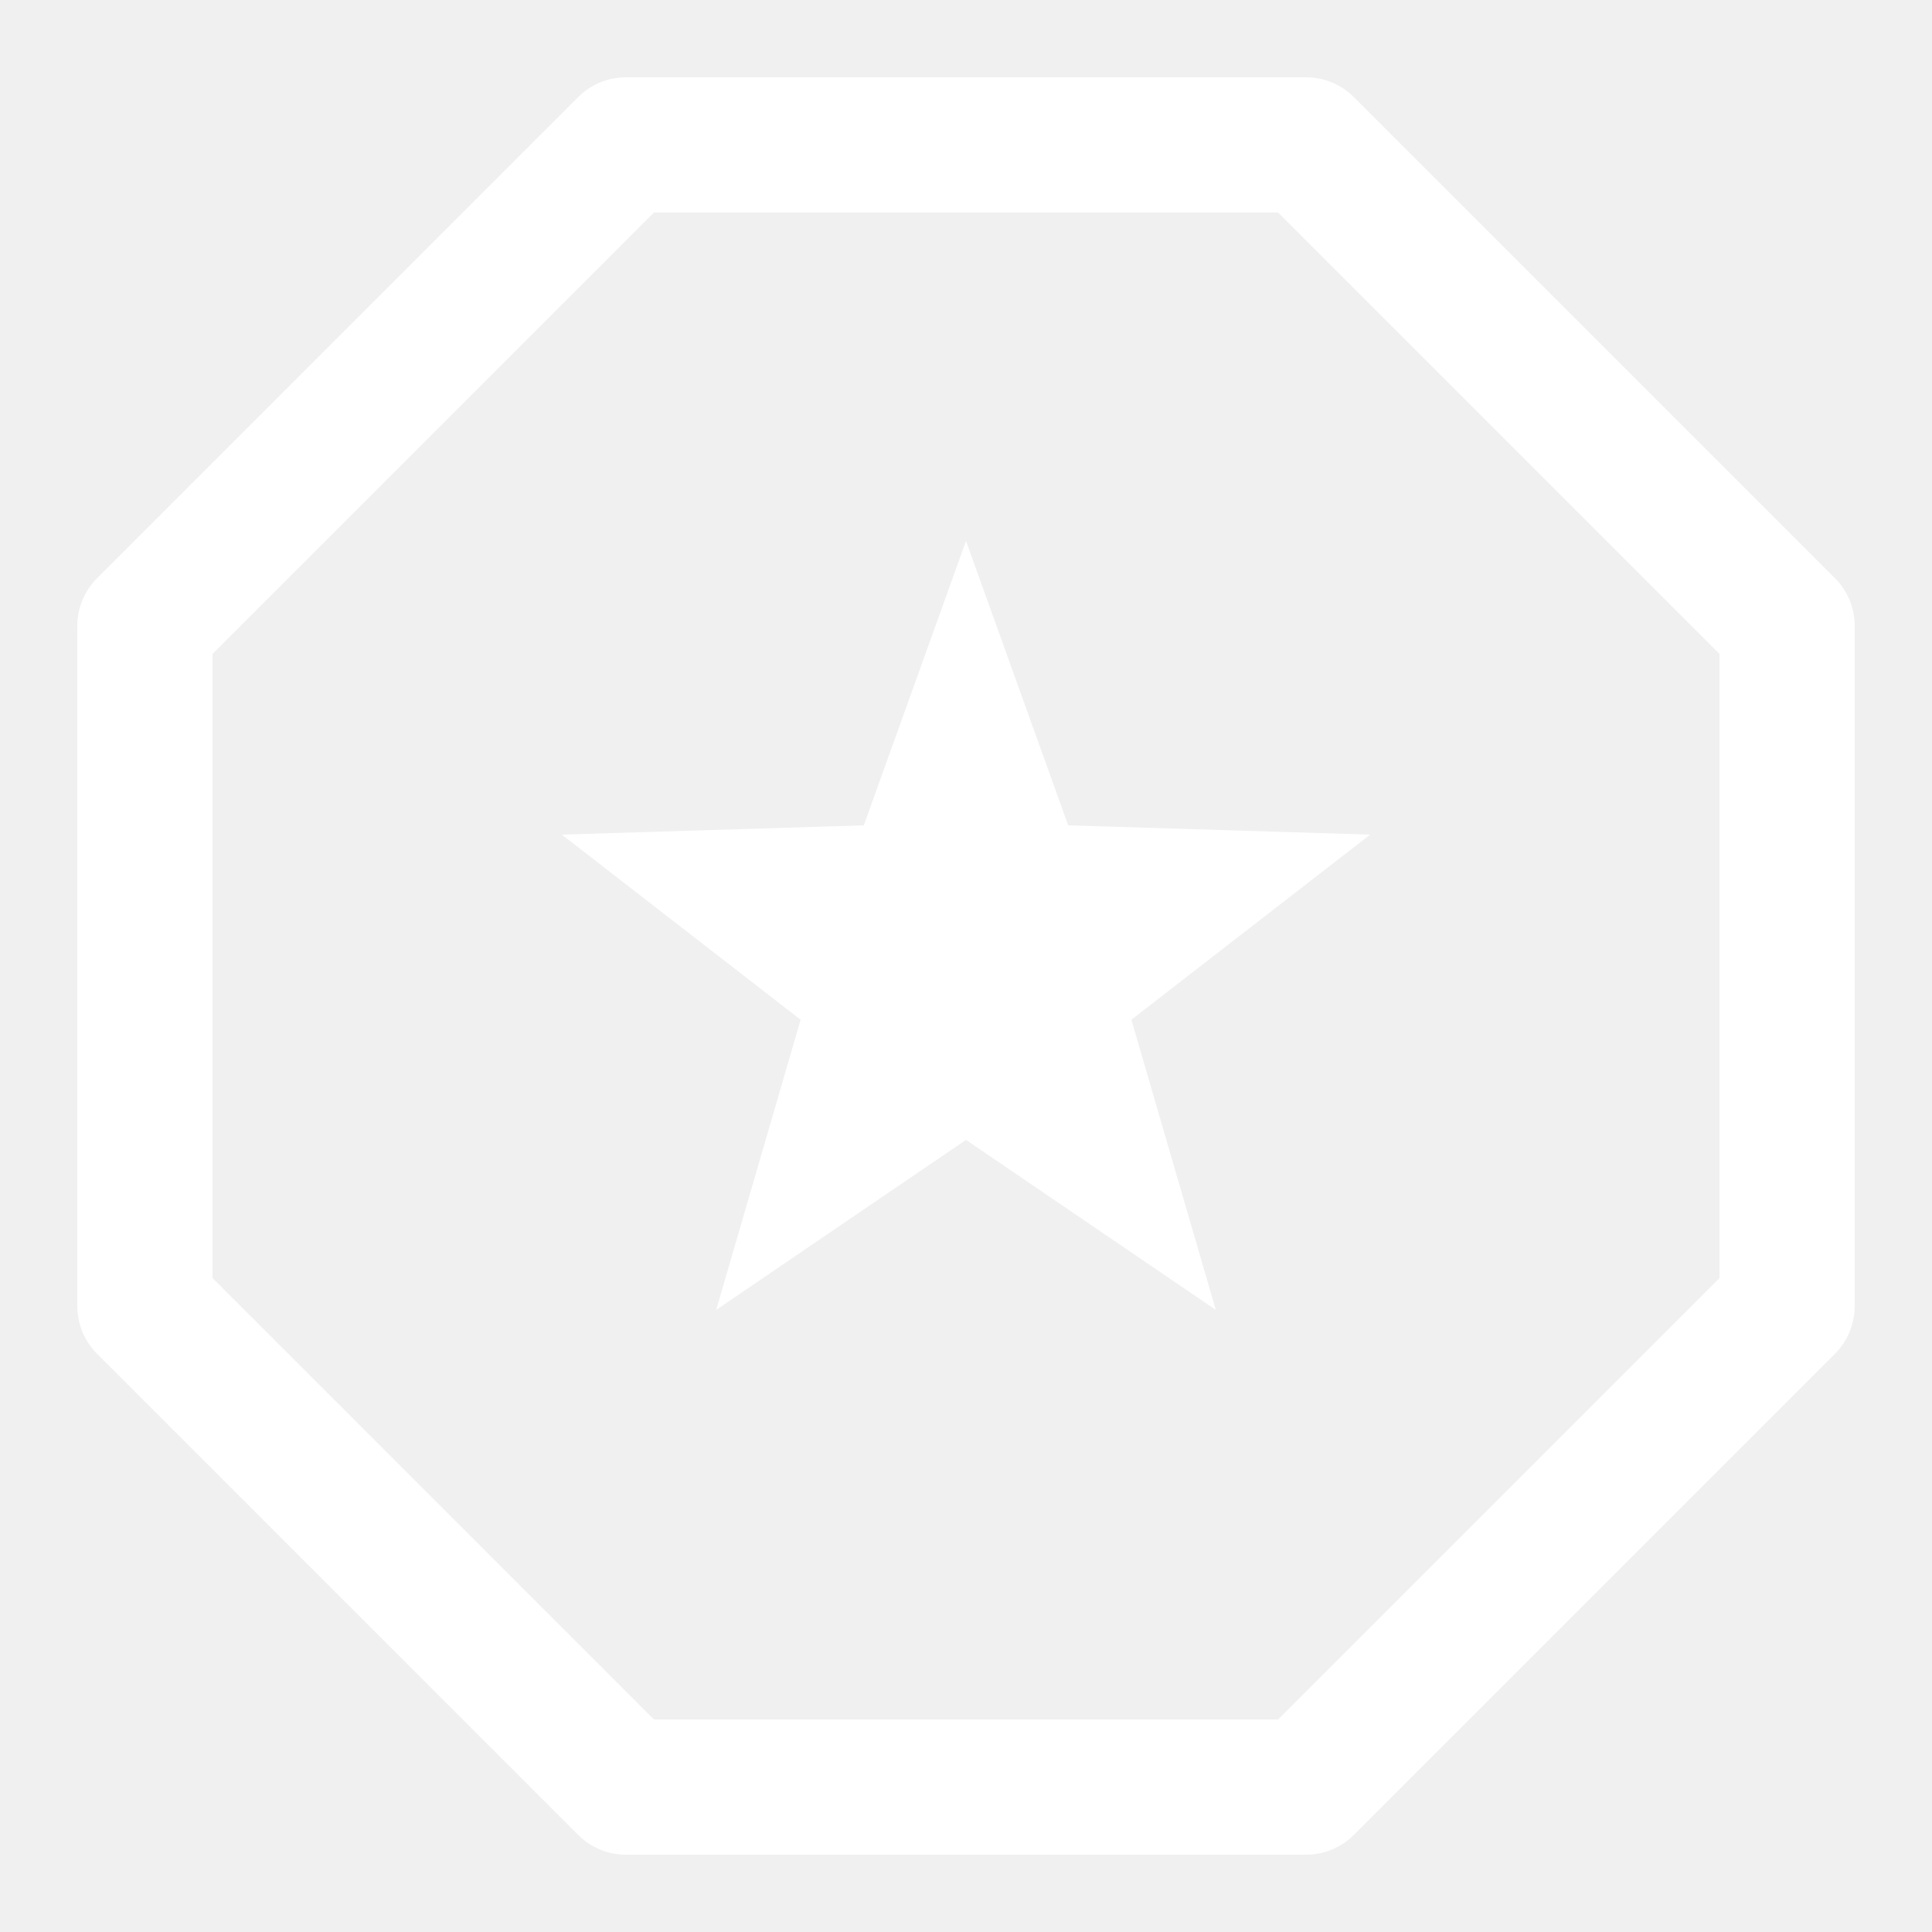
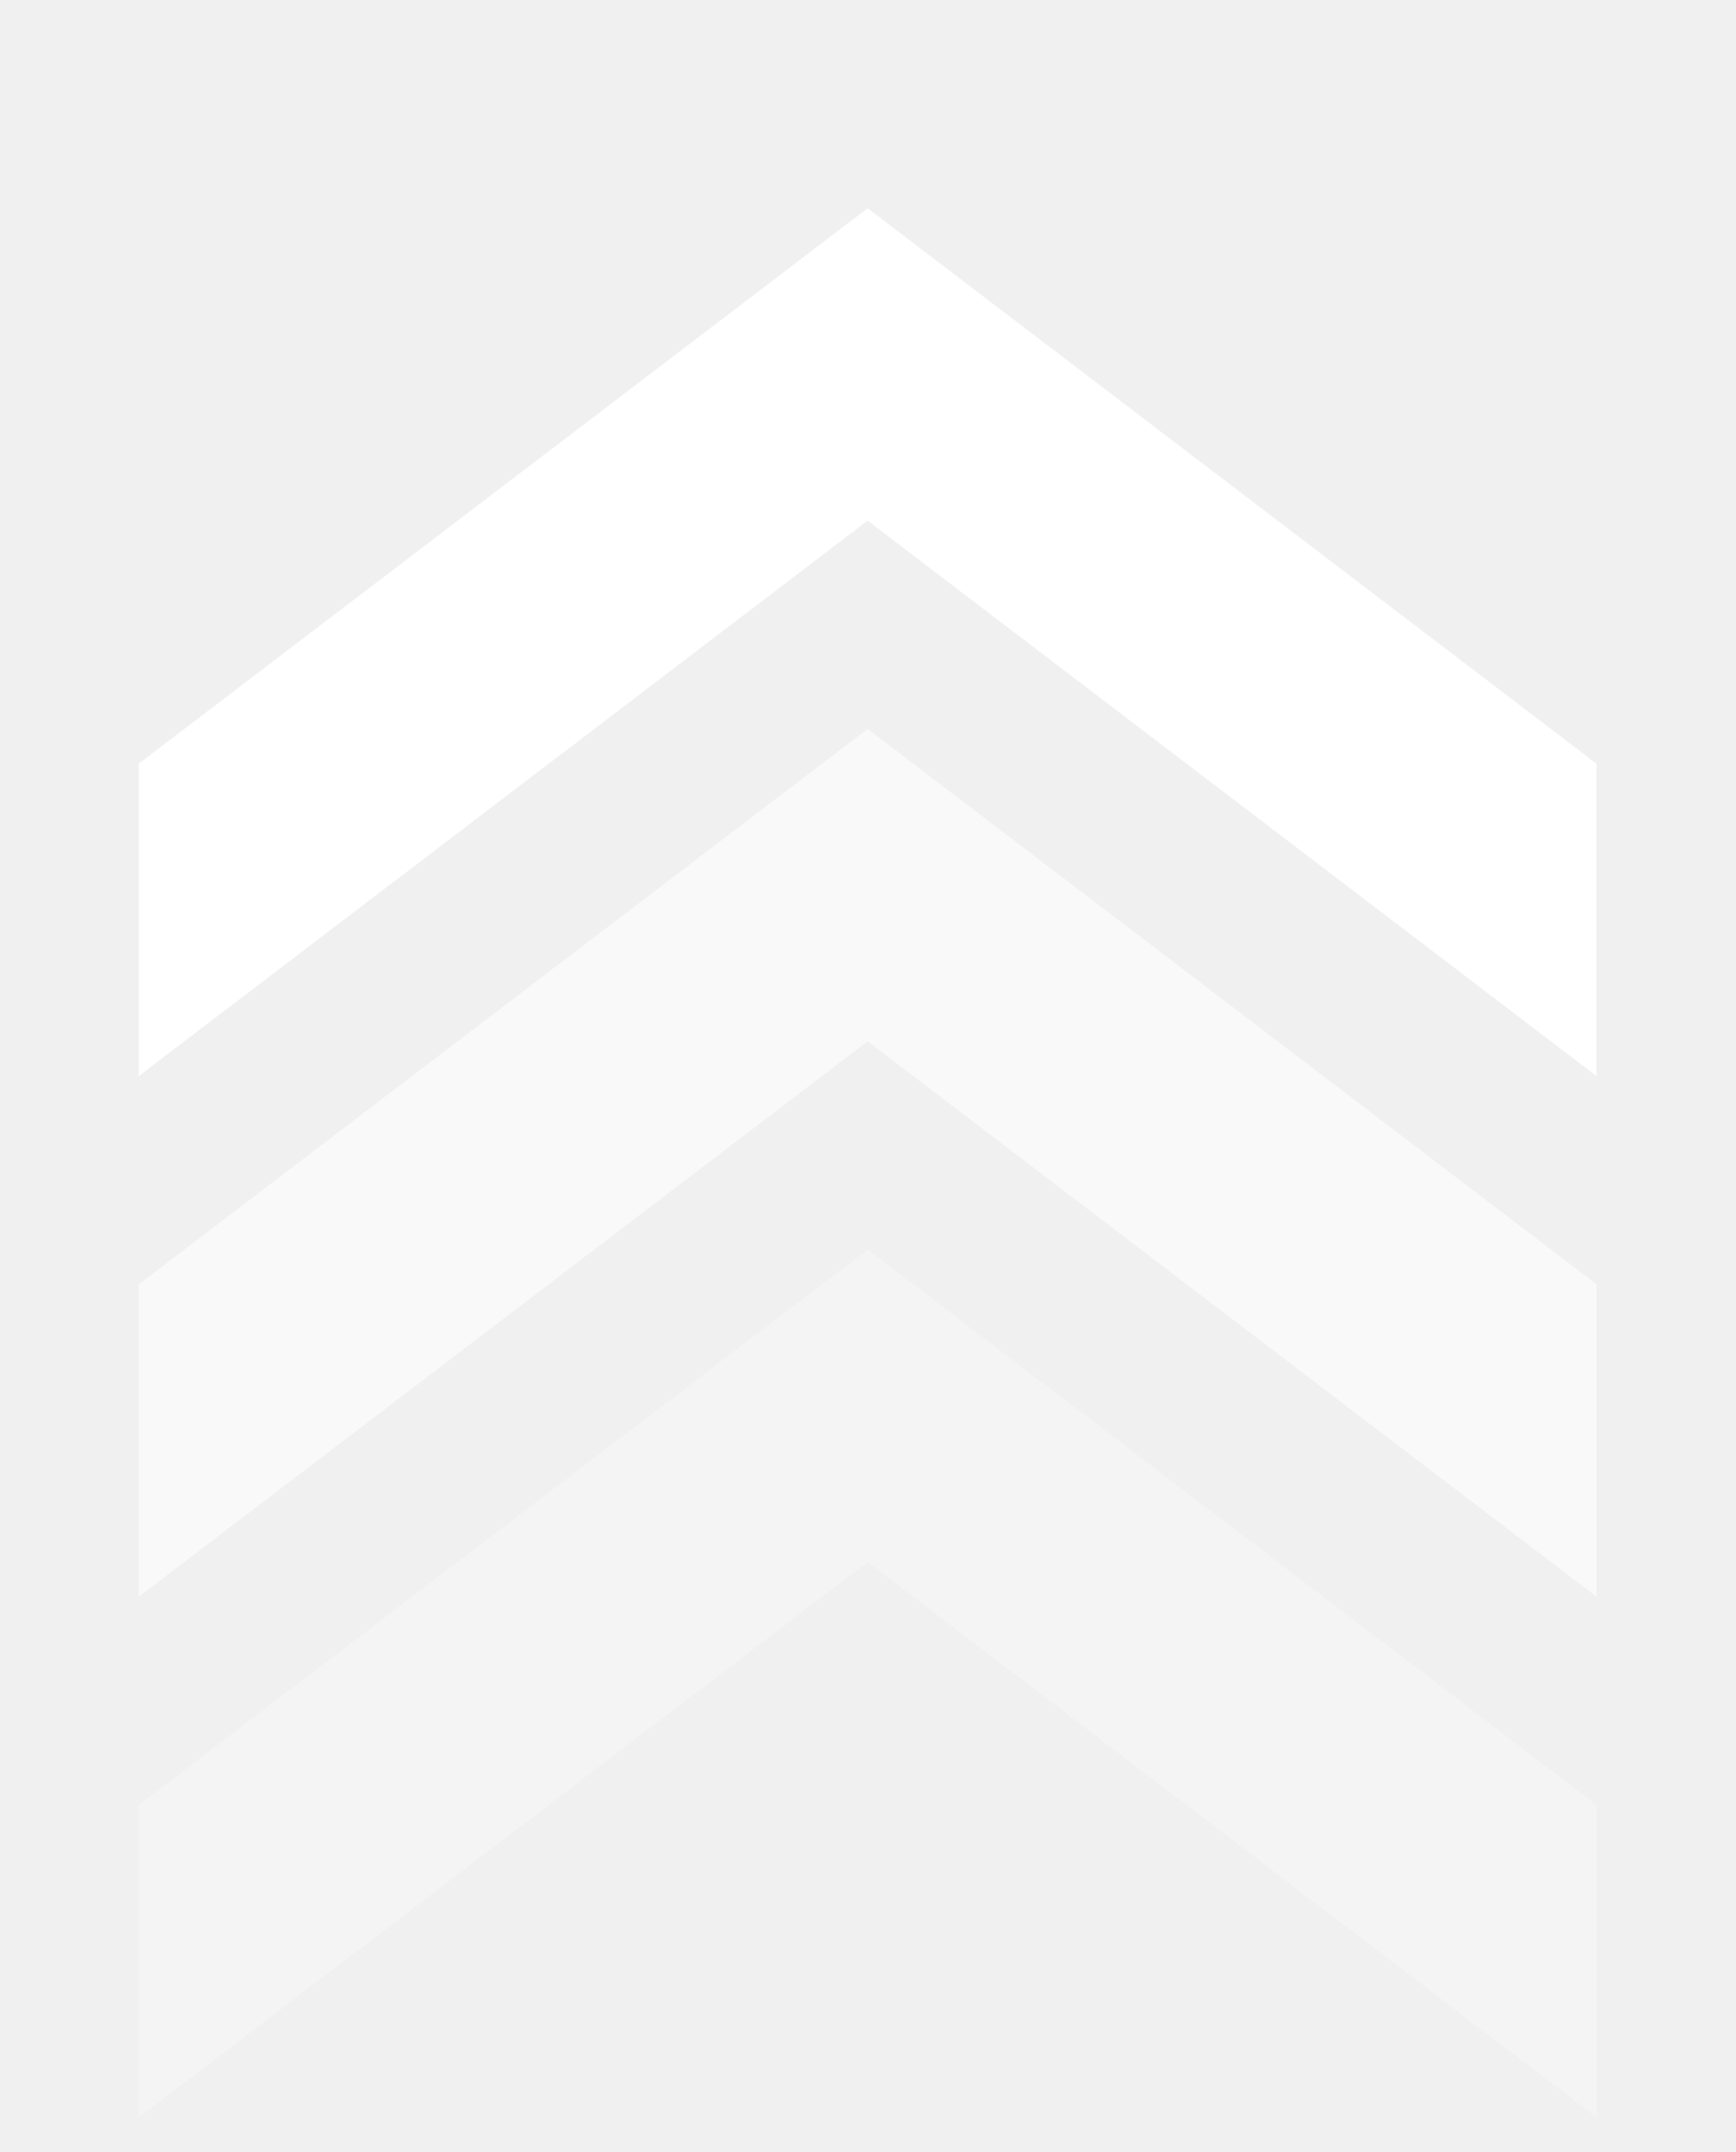
- <svg xmlns="http://www.w3.org/2000/svg" viewBox="0 0 100.00 100.00" width="100" height="100" role="img" aria-label="PIT RATING">
+ <svg xmlns="http://www.w3.org/2000/svg" viewBox="0 0 100 124" width="100" height="124" role="img" aria-label="PIT RATING">
  <g transform="translate(0 0) scale(1)">
-     <polygon points="67.6,7.5 92.5,32.4 92.5,67.6 67.6,92.5 32.4,92.5 7.5,67.6 7.5,32.4 32.4,7.5" fill="none" stroke="#ffffff" stroke-width="7" stroke-linejoin="round" />
-     <path d="M50 28 L55.29 42.72 L70.92 43.2 L58.56 52.78 L62.93 67.8 L50 59 L37.07 67.8 L41.44 52.78 L29.08 43.2 L44.71 42.72 Z" fill="#ffffff" />
+     <path d="M8 44L50 12 92 44V62L50 30 8 62Z" fill="#ffffff" />
+     <path d="M8 74L50 42 92 74V92L50 60 8 92Z" fill="#ffffff" fill-opacity="0.6" />
+     <path d="M8 104L50 72 92 104V122L50 90 8 122Z" fill="#ffffff" fill-opacity="0.3" />
  </g>
</svg>
